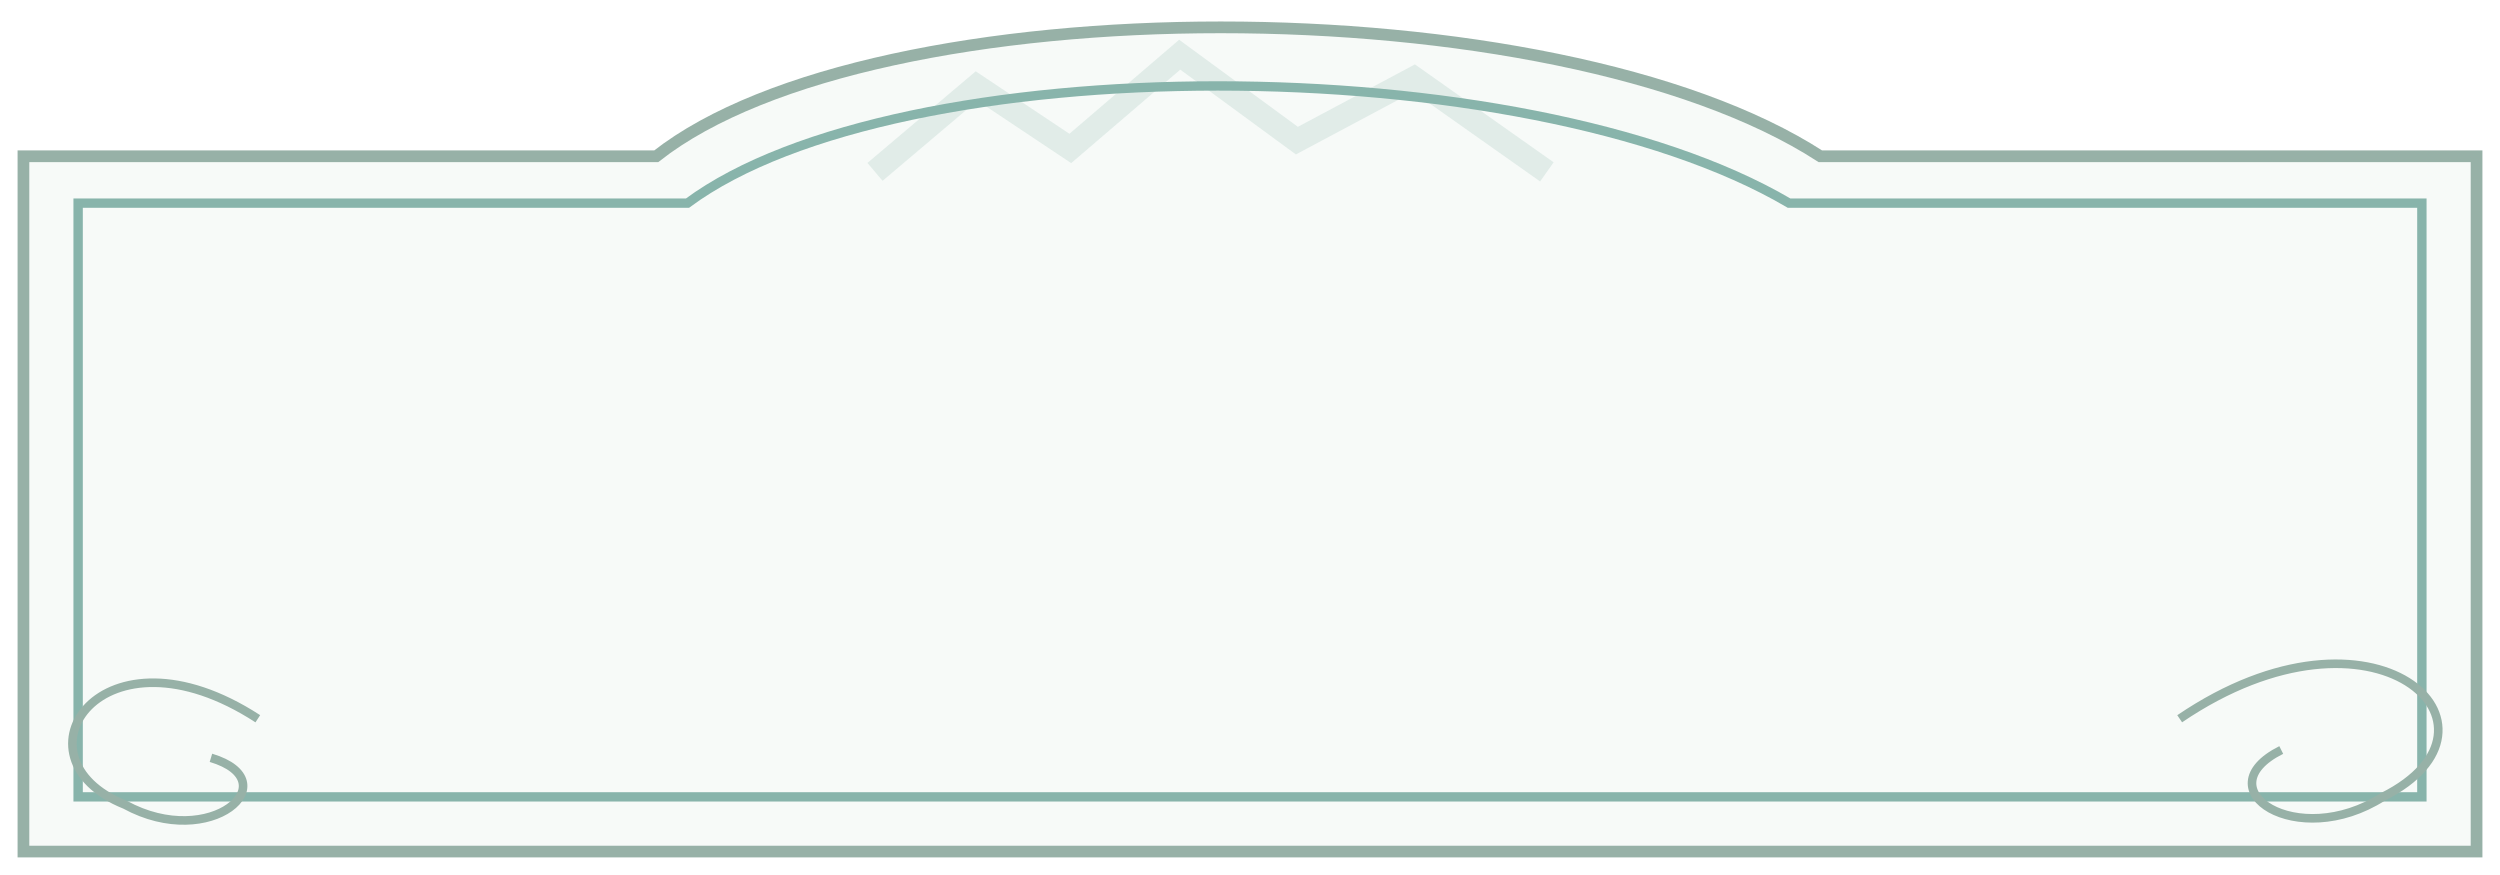
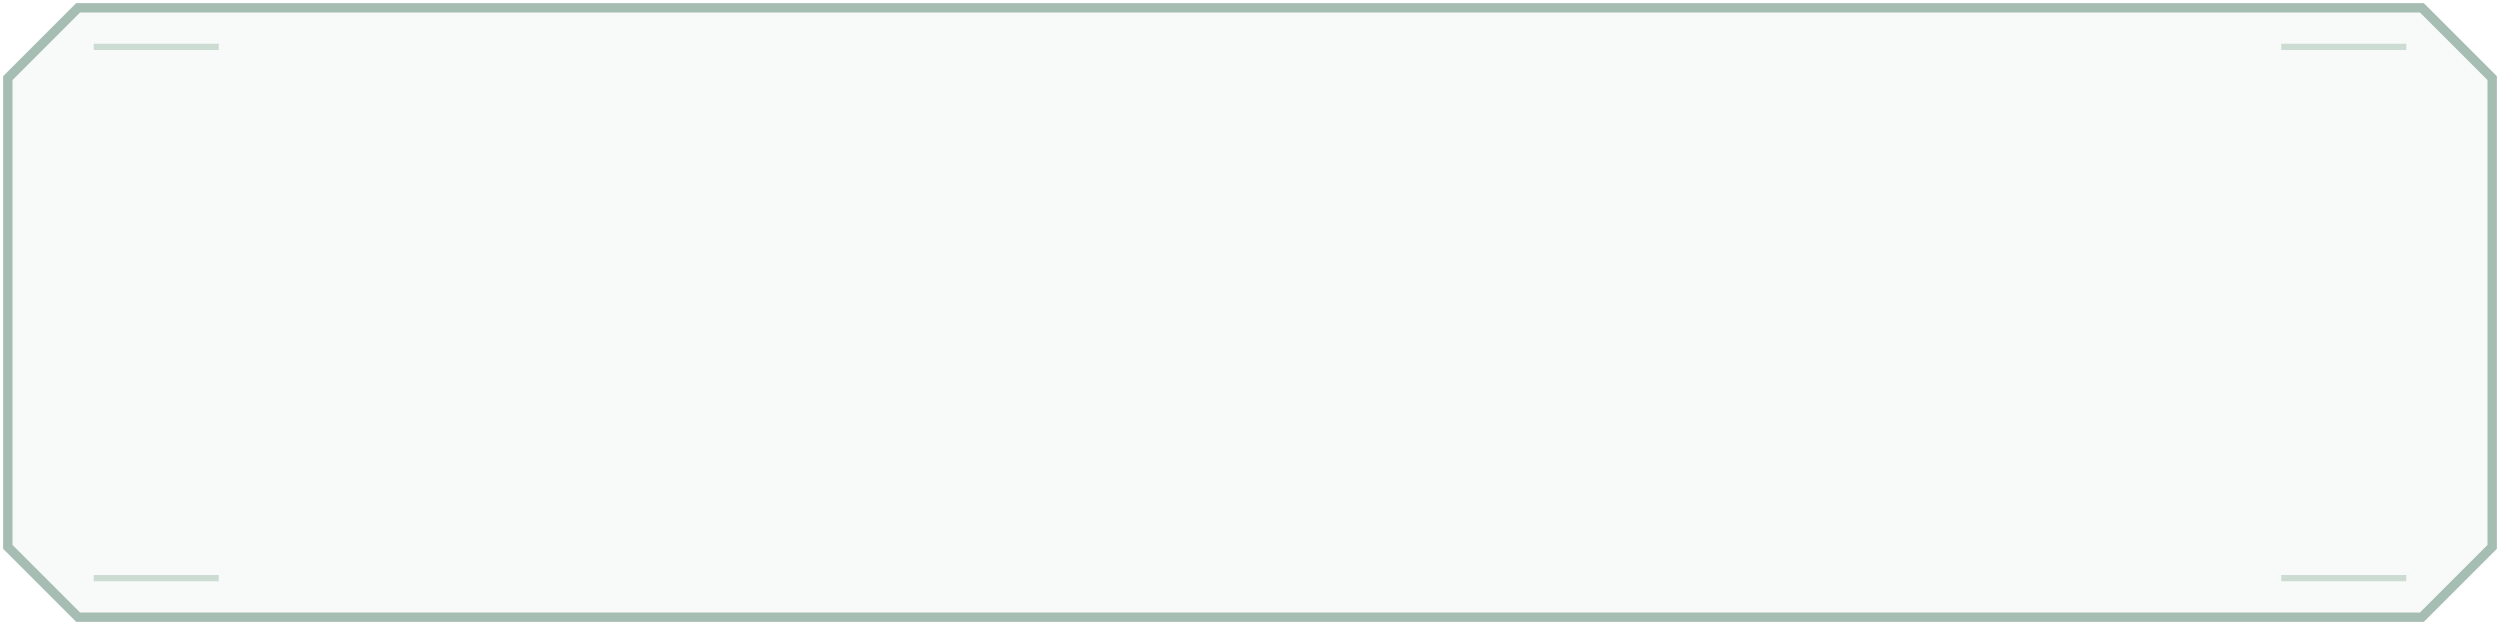
- <svg xmlns="http://www.w3.org/2000/svg" width="320" height="112" viewBox="0 0 320 112">
-   <path d="M3 109V20H84C112-2 199-2 233 20H317V109Z" fill="#F7FAF8" stroke="#97B1A7" stroke-width="1.5" />
-   <path d="M10 102V26H88C115 6 195 6 229 26H310V102Z" fill="none" stroke="#88B4AB" stroke-width="1.2" />
-   <path d="M112 22L125 11L137 19L151 7L166 18L181 10L198 22" fill="none" stroke="#88B4AB" stroke-opacity=".2" stroke-width="3" />
-   <path d="M33 92C13 79 1 97 16 103C27 109 37 100 27 97M279 92C304 75 323 93 305 102C294 109 282 101 292 96" fill="none" stroke="#97B1A7" stroke-width="1.1" />
+ <svg xmlns="http://www.w3.org/2000/svg" width="320" height="80" viewBox="0 0 320 80">
+   <path d="M10 1H310L319 10V70L310 79H10L1 70V10Z" fill="#F7FAF8" stroke="#A6BDB4" stroke-width="1.2" />
+   <path d="M12 6H28M292 6H308M12 74H28M292 74H308" fill="none" stroke="#CCDCD3" stroke-width=".8" />
</svg>
